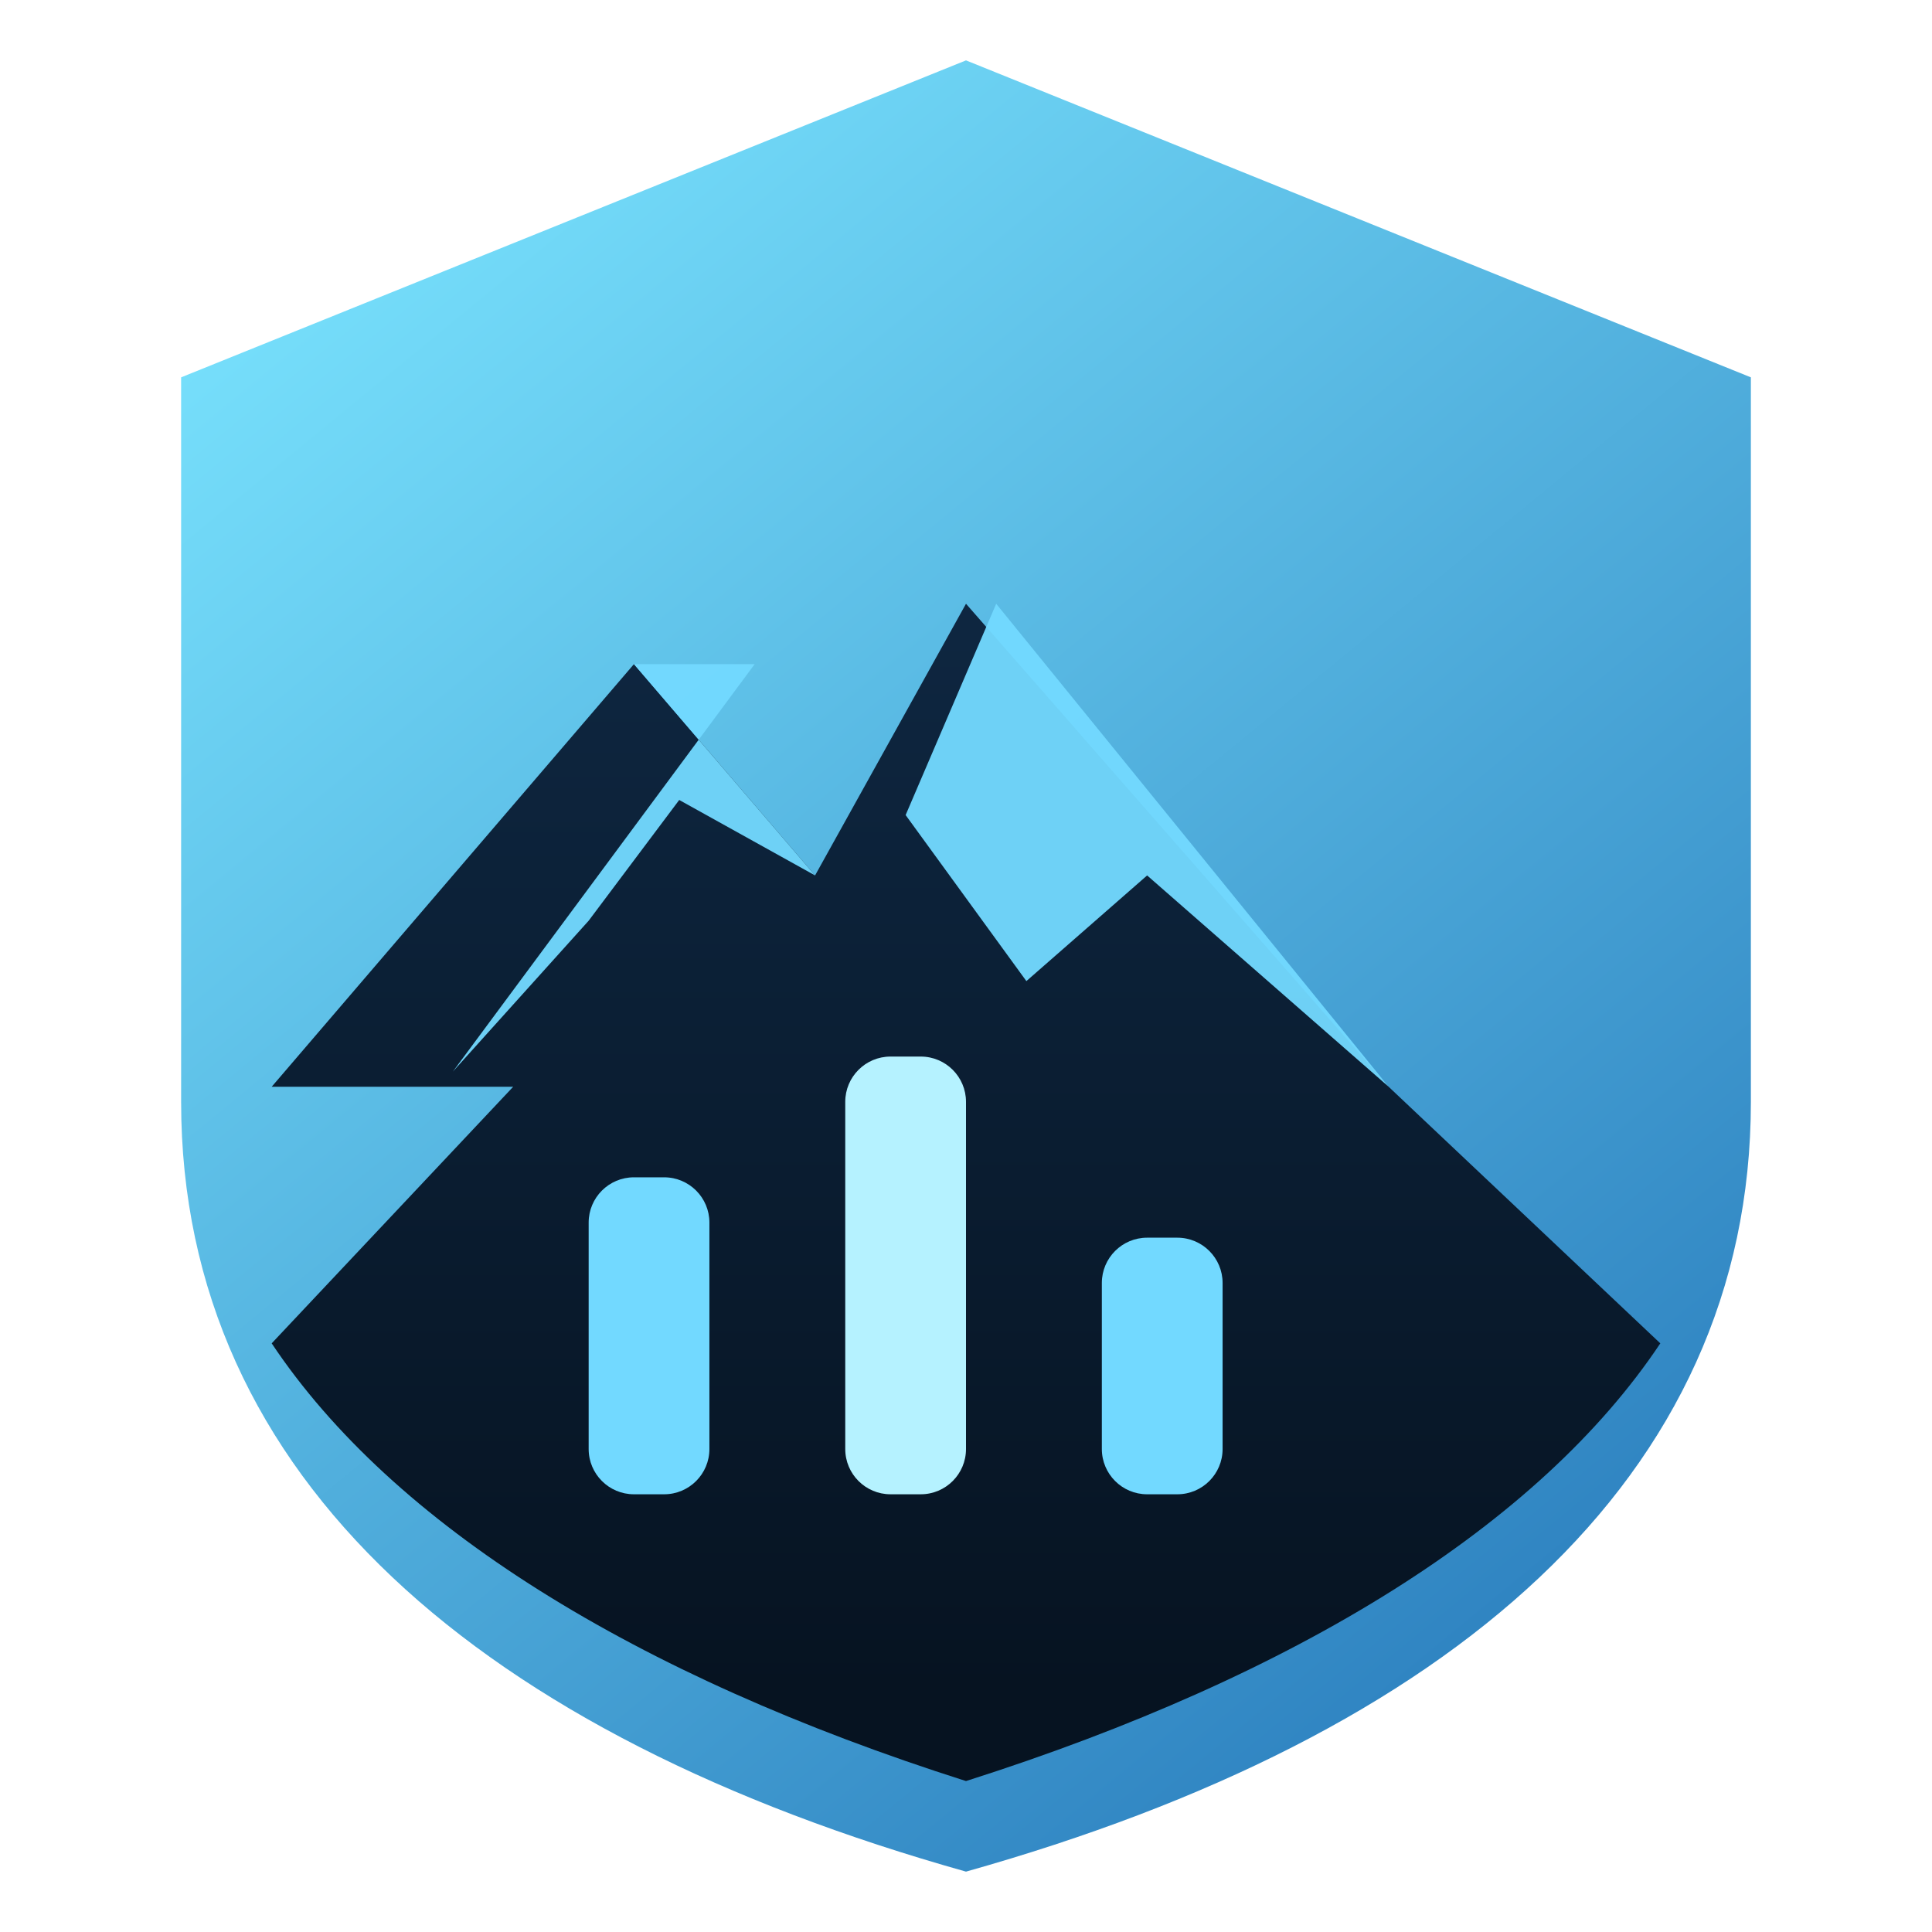
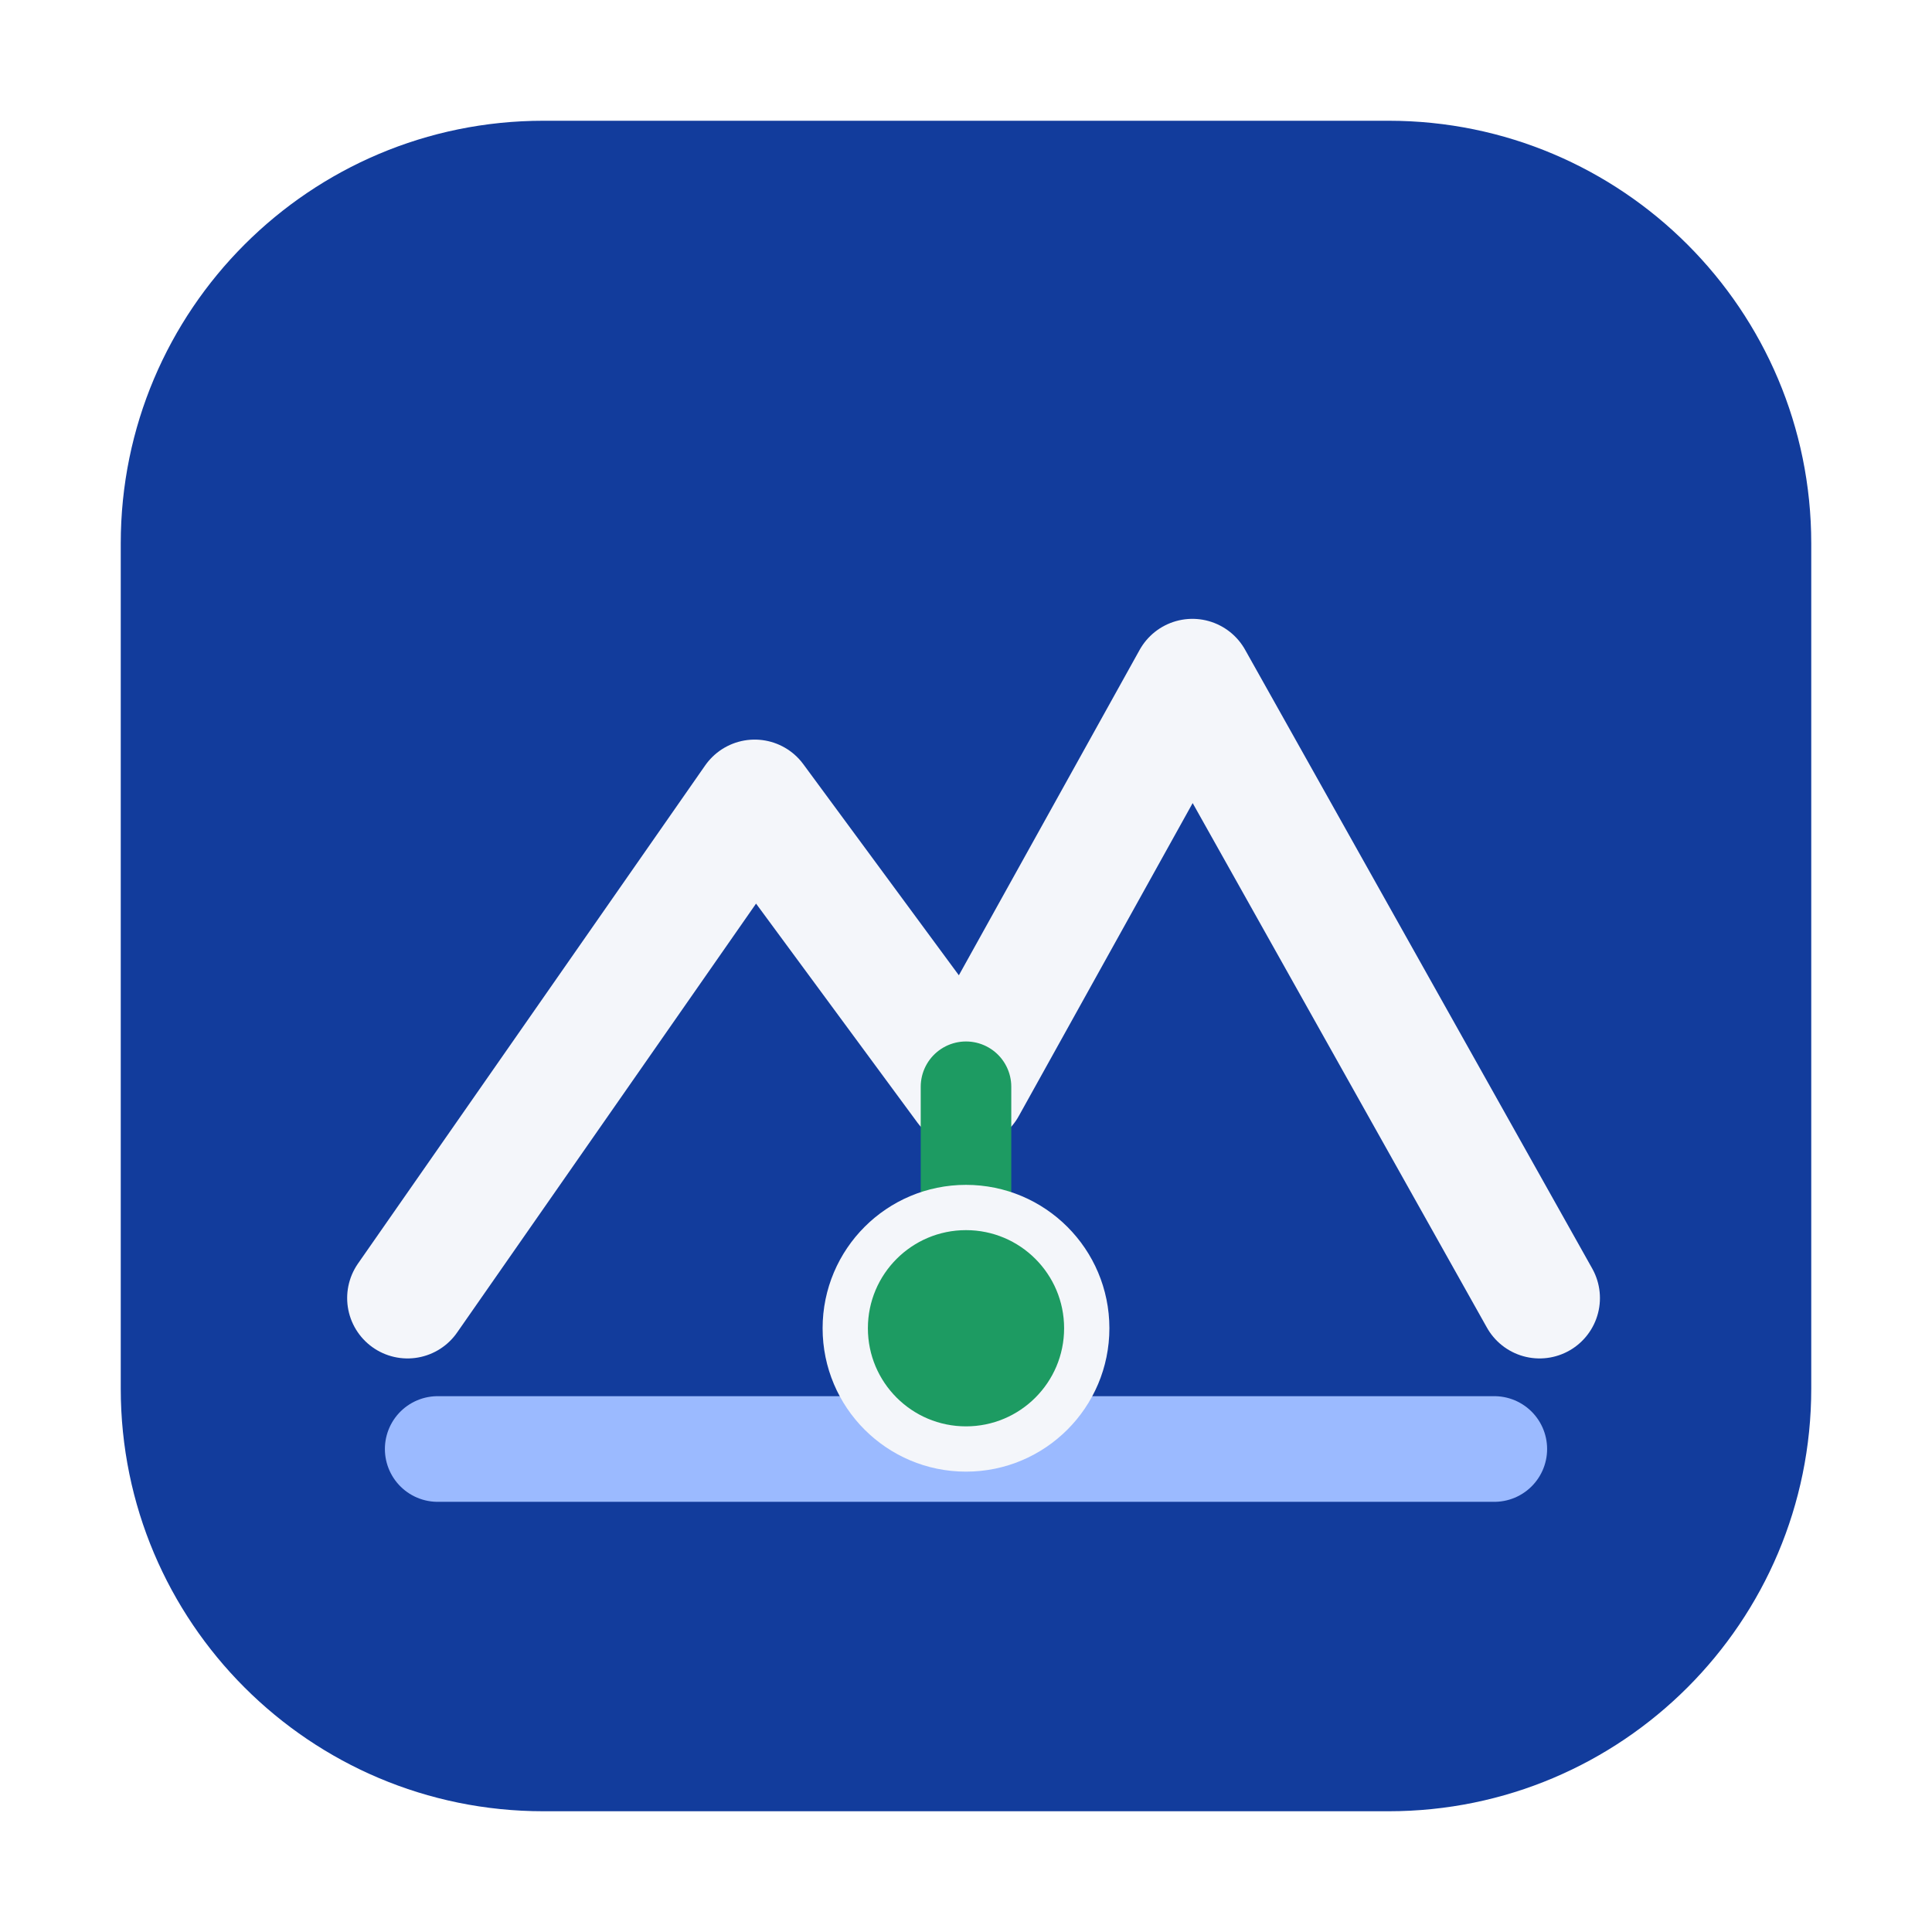
<svg xmlns="http://www.w3.org/2000/svg" width="128" height="128" viewBox="0 0 128 128" role="img" aria-labelledby="title desc">
-   <defs>
-     <linearGradient id="sky" x1="18" y1="8" x2="110" y2="120" gradientUnits="userSpaceOnUse">
-       <stop stop-color="#7be5ff" />
-       <stop offset="1" stop-color="#2678ba" />
-     </linearGradient>
-     <linearGradient id="mountain" x1="64" y1="24" x2="64" y2="112" gradientUnits="userSpaceOnUse">
-       <stop stop-color="#102b48" />
-       <stop offset="1" stop-color="#061321" />
-     </linearGradient>
-   </defs>
-   <path fill="url(#sky)" d="M64 4 116 25v48c0 25-20 42-52 51C32 115 12 98 12 73V25L64 4Z" />
-   <path fill="url(#mountain)" d="m18 72 24-28 12 14 10-18 28 32 18 17c-8 12-24 22-46 29-22-7-38-17-46-29l16-17Z" />
-   <path fill="#72d9ff" d="m42 44 12 14-9-5-6 8-9 10 20-27Zm24-4 26 32-16-14-8 7-8-11 6-14Z" opacity=".95" />
-   <rect x="39" y="78" width="8" height="21" rx="3" fill="#72d9ff" />
-   <rect x="56" y="70" width="8" height="29" rx="3" fill="#b5f2ff" />
-   <rect x="73" y="82" width="8" height="17" rx="3" fill="#72d9ff" />
+   <rect x="8" y="8" width="112" height="112" rx="28" fill="#123c9c" />
+   <path d="M27 86 50 53l14 19 15-27 23 41" fill="none" stroke="#f4f6fa" stroke-width="8" stroke-linecap="round" stroke-linejoin="round" />
+   <path d="M29 96h70" fill="none" stroke="#9bbaff" stroke-width="7" stroke-linecap="round" />
+   <path d="M64 72v13" fill="none" stroke="#1d9b62" stroke-width="6" stroke-linecap="round" />
+   <circle cx="64" cy="88" r="8" fill="#1d9b62" stroke="#f4f6fa" stroke-width="3" />
</svg>
